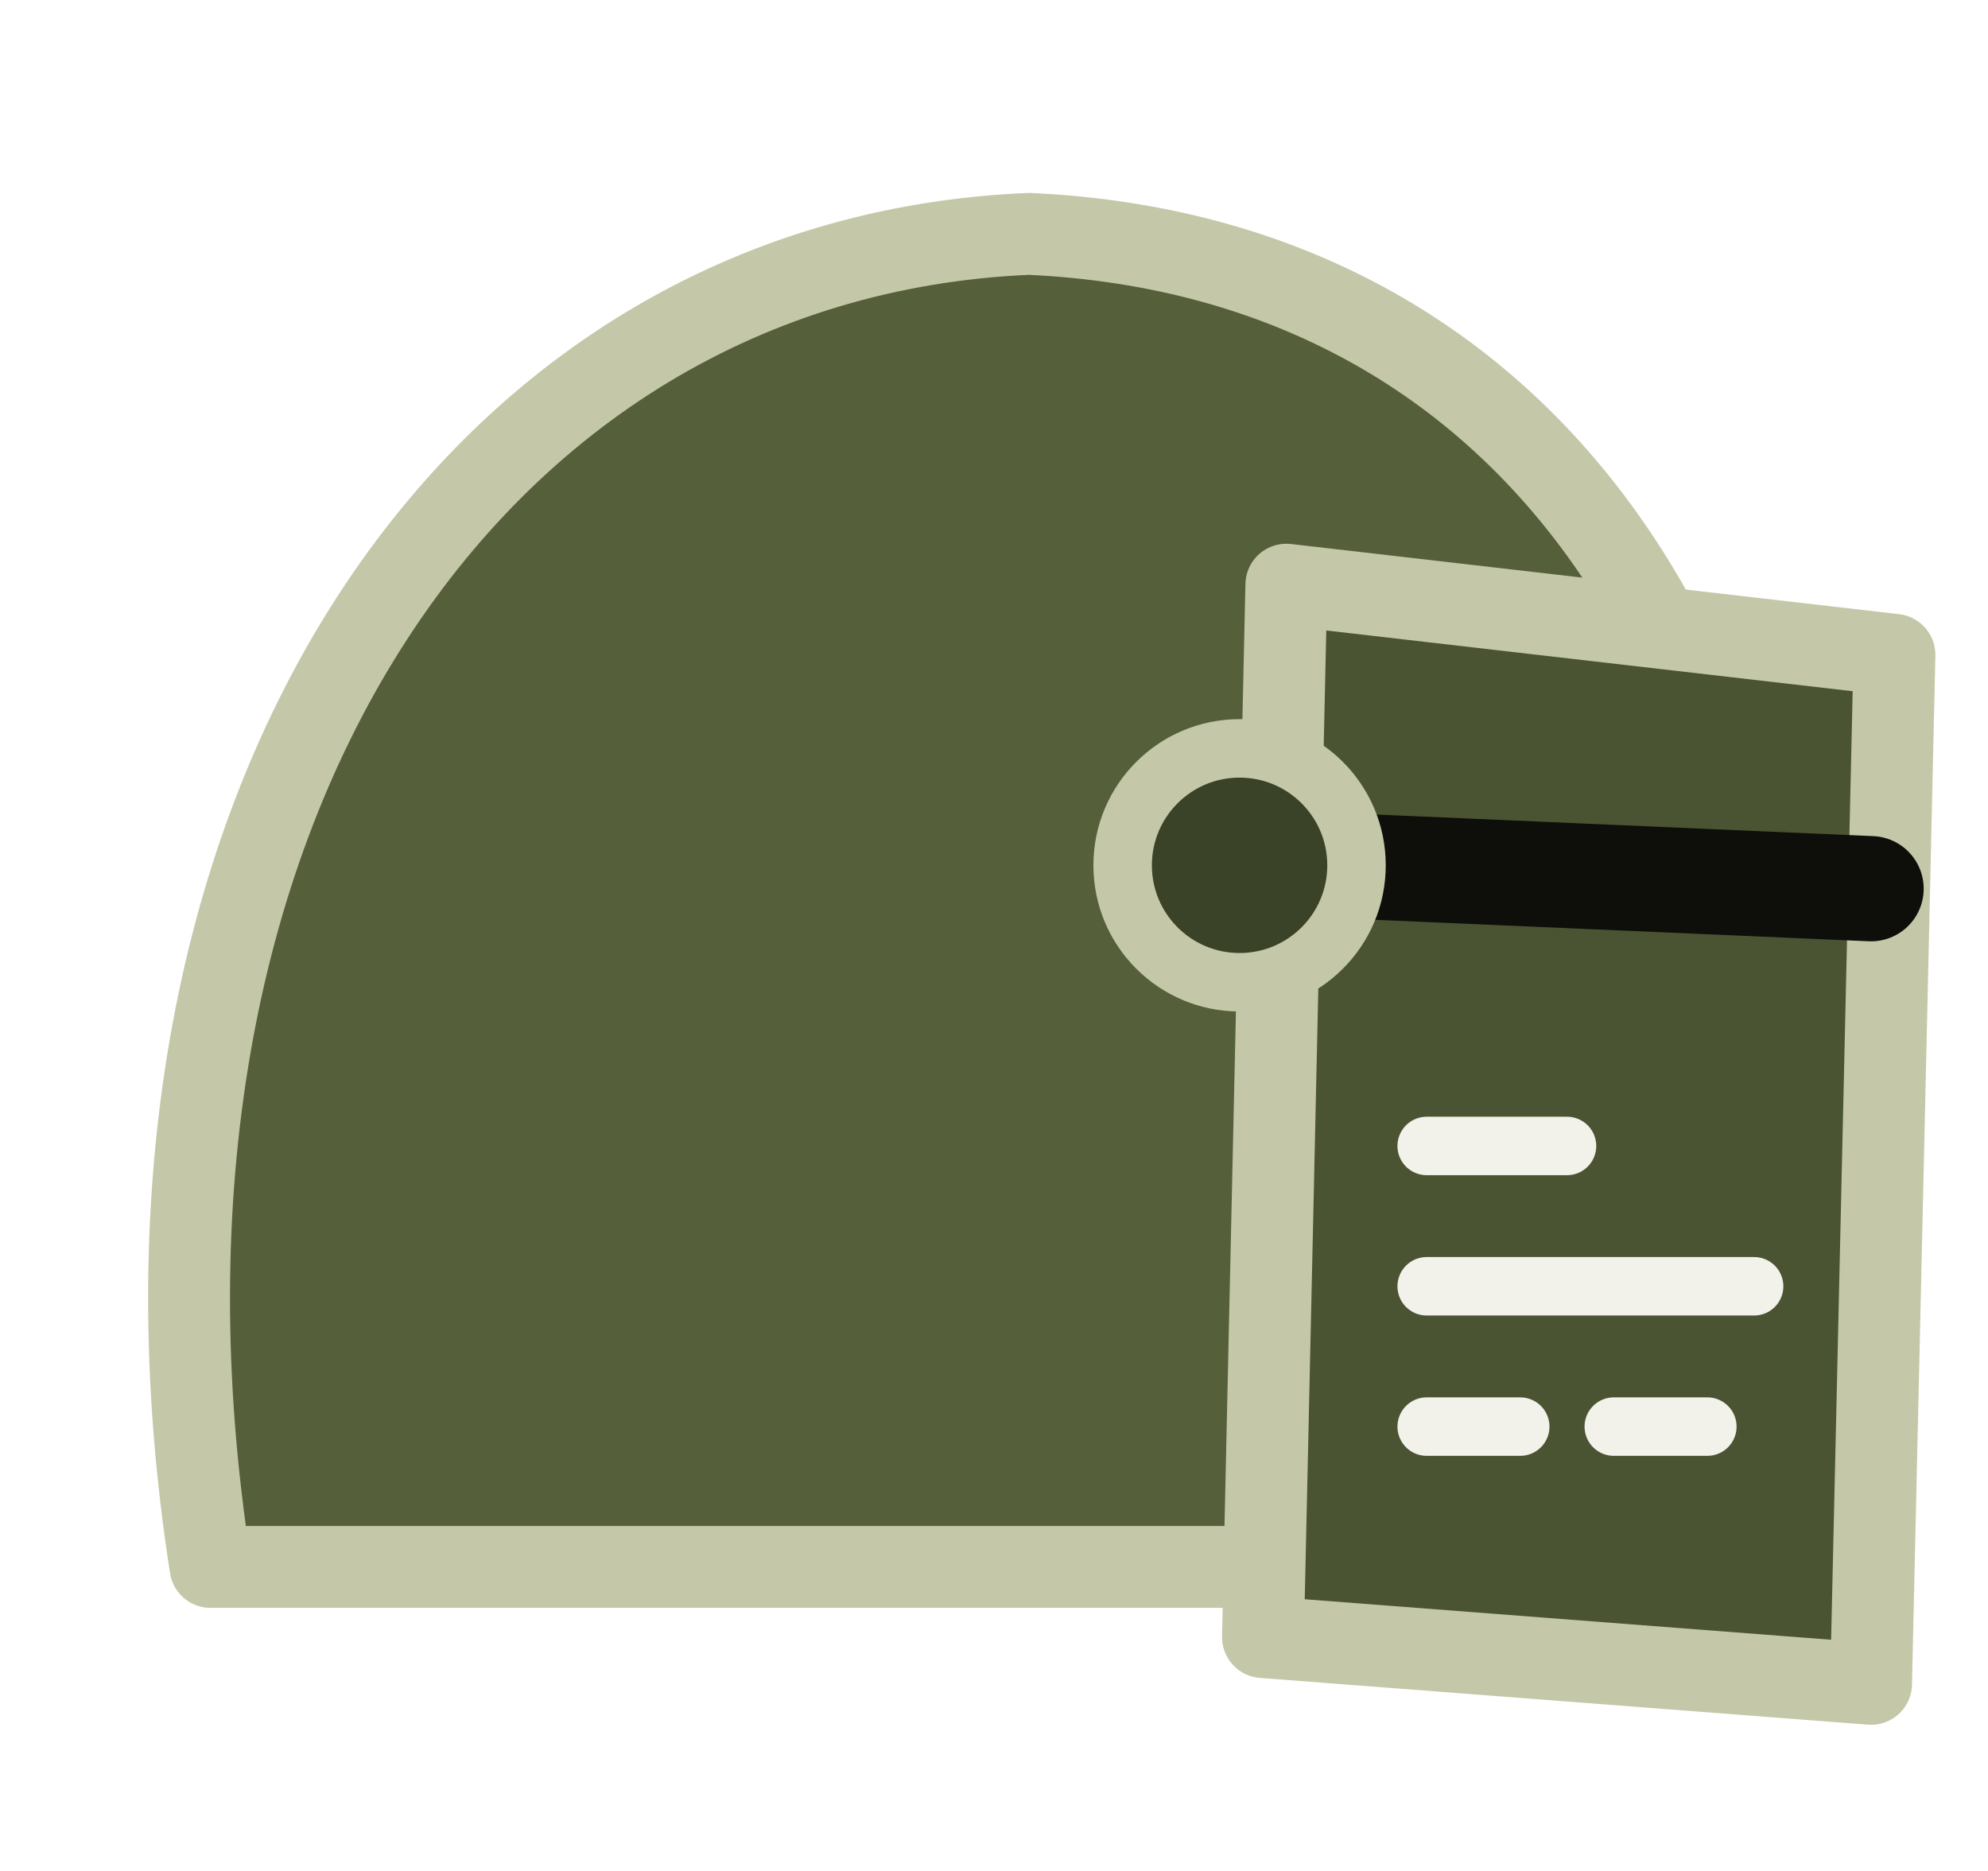
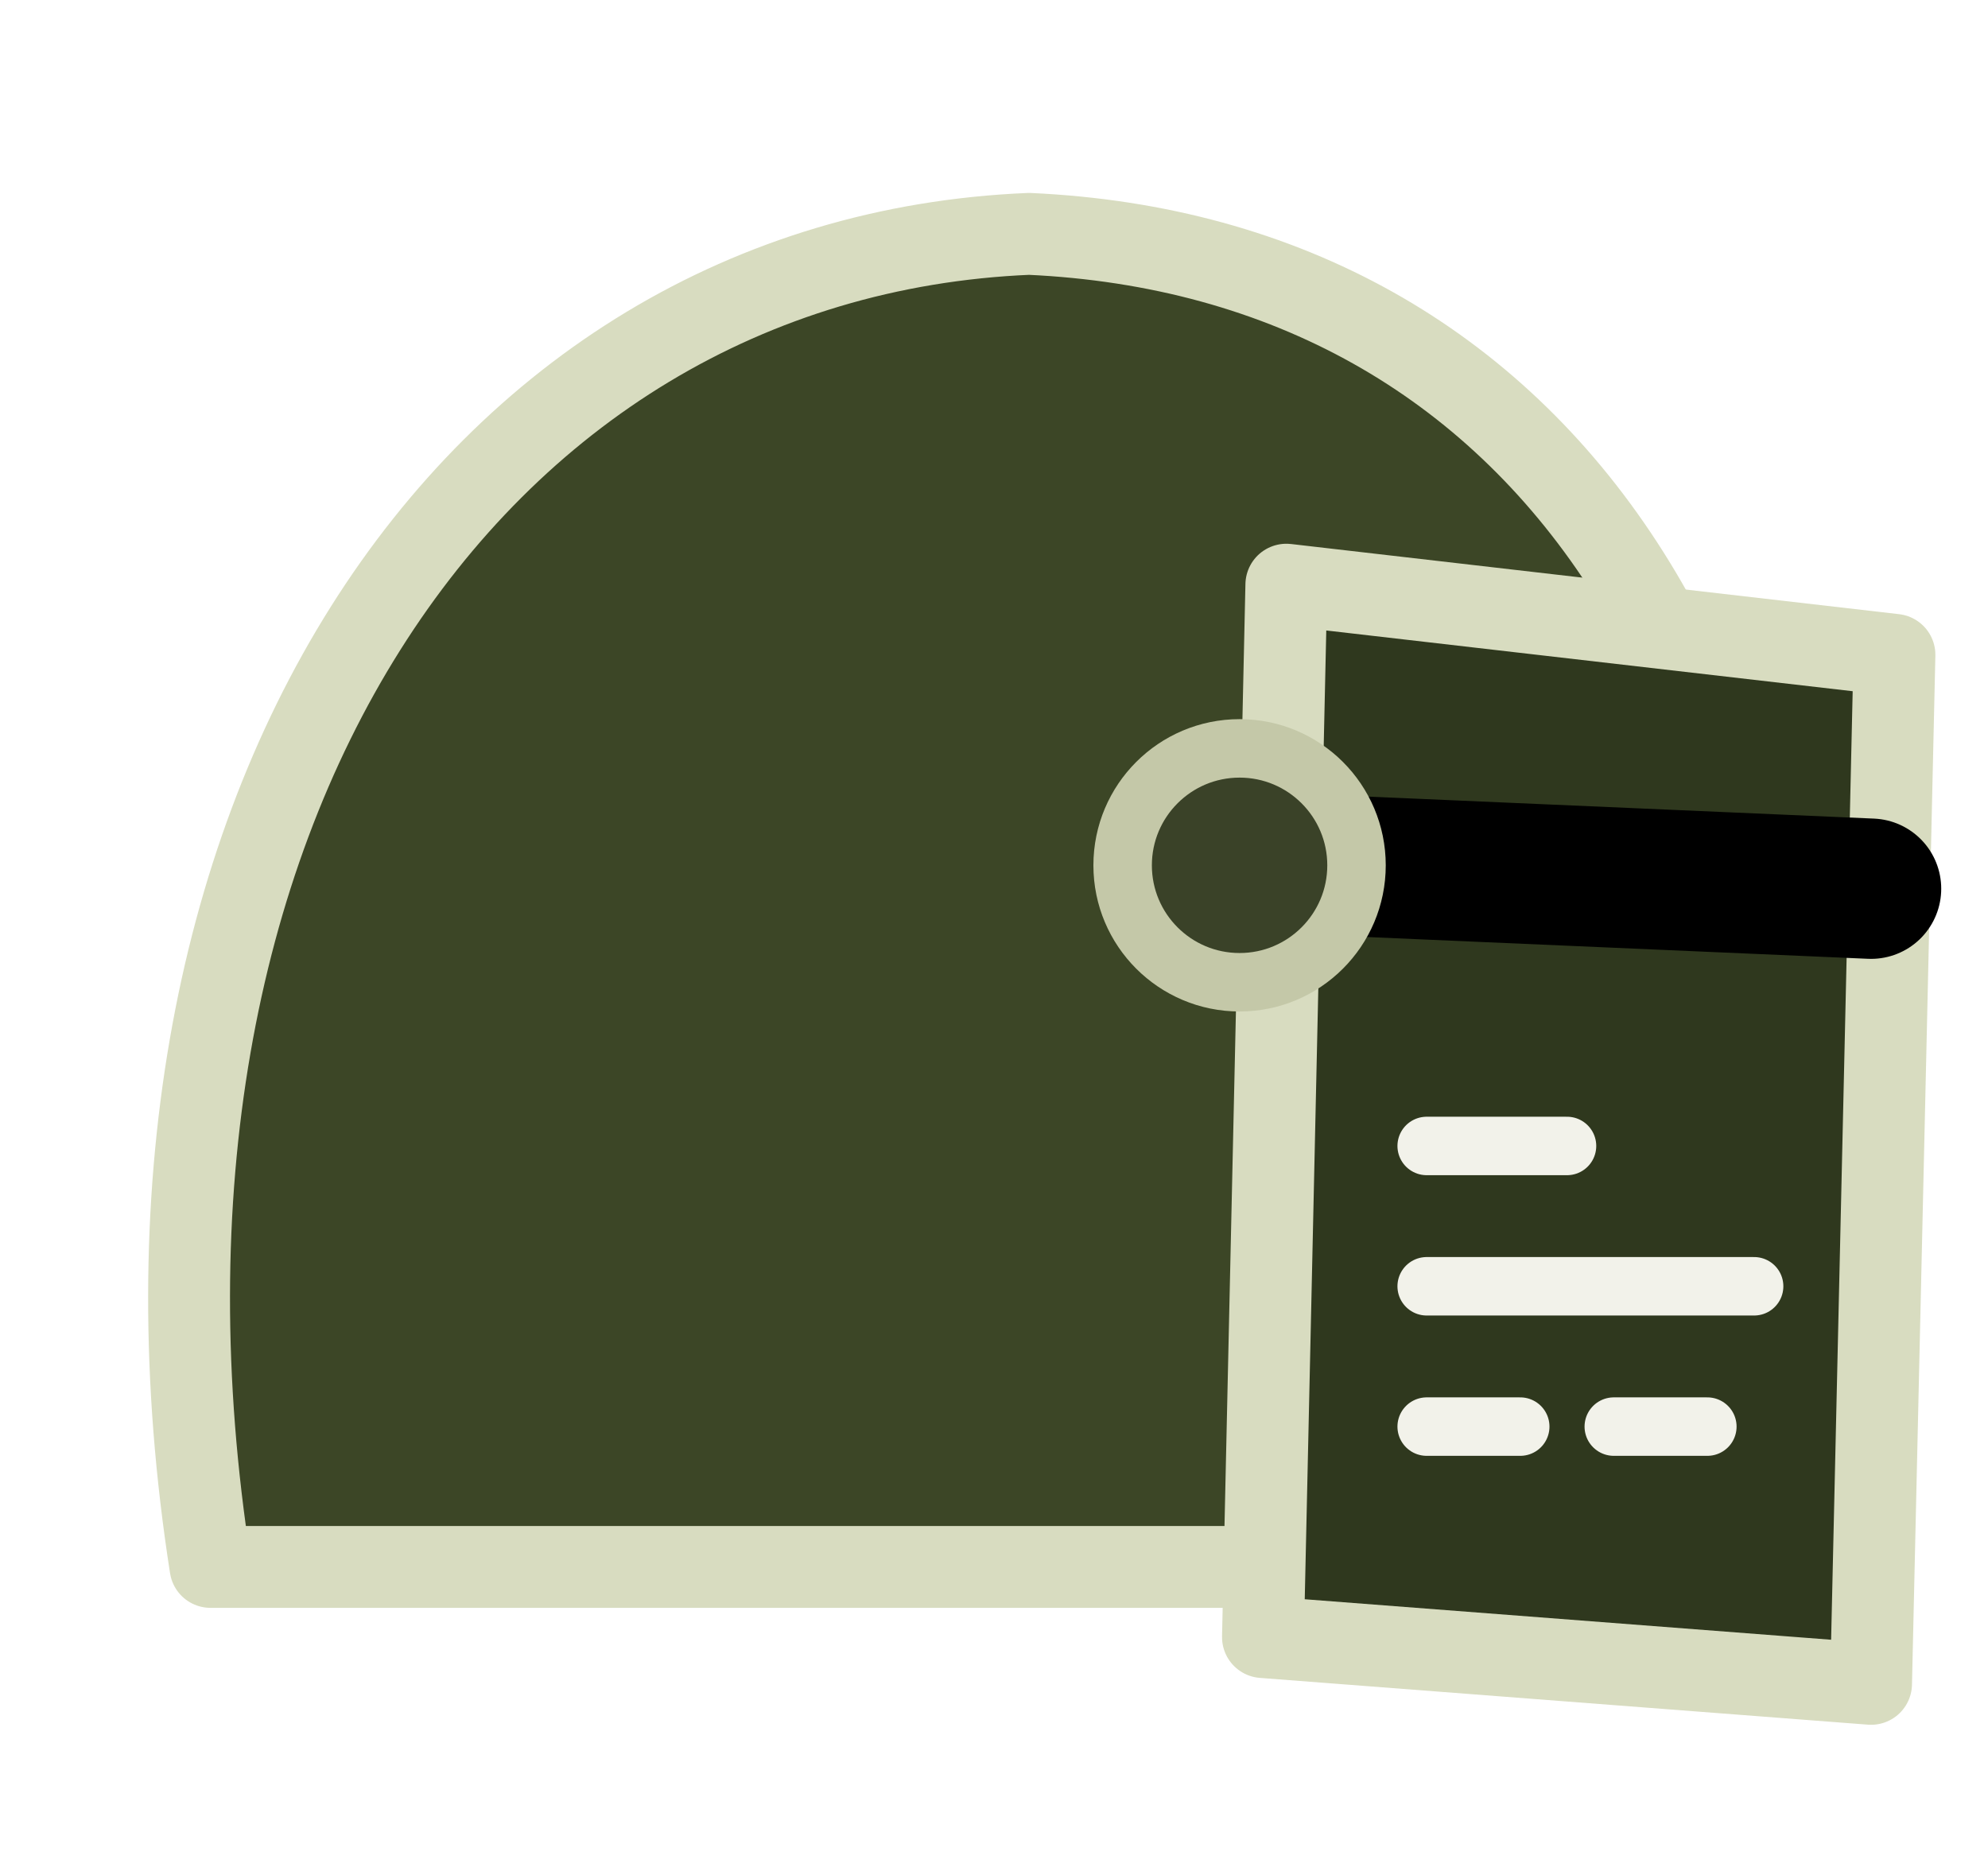
<svg xmlns="http://www.w3.org/2000/svg" width="170" height="160" viewBox="0 0 170 160">
-   <path d="M18 134 C8 70 40 22 88 20 C132 22 158 60 152 120 L150 134 Z" fill="#55603a" stroke="#c4c8a8" stroke-width="7" stroke-linejoin="round" />
-   <path d="M110 50 L162 56 L160 144 L108 140 Z" fill="#4a5432" stroke="#c4c8a8" stroke-width="7" stroke-linejoin="round" />
-   <path d="M114 74 L160 76" stroke="#0e0f0a" stroke-width="9" stroke-linecap="round" />
+   <path d="M18 134 C8 70 40 22 88 20 C132 22 158 60 152 120 L150 134 Z" fill="#3c4626" stroke="#d8dcc0" stroke-width="7" stroke-linejoin="round" />
+   <path d="M110 50 L162 56 L160 144 L108 140 Z" fill="#2f381e" stroke="#d8dcc0" stroke-width="7" stroke-linejoin="round" />
+   <path d="M114 74 L160 76" stroke="#000000" stroke-width="12" stroke-linecap="round" />
  <circle cx="106" cy="74" r="10" fill="#3a4228" stroke="#c4c8a8" stroke-width="5" />
  <path d="M122 98 L134 98 M122 110 L150 110 M122 122 L130 122 M138 122 L146 122" stroke="#f2f2ea" stroke-width="5" stroke-linecap="round" />
</svg>
